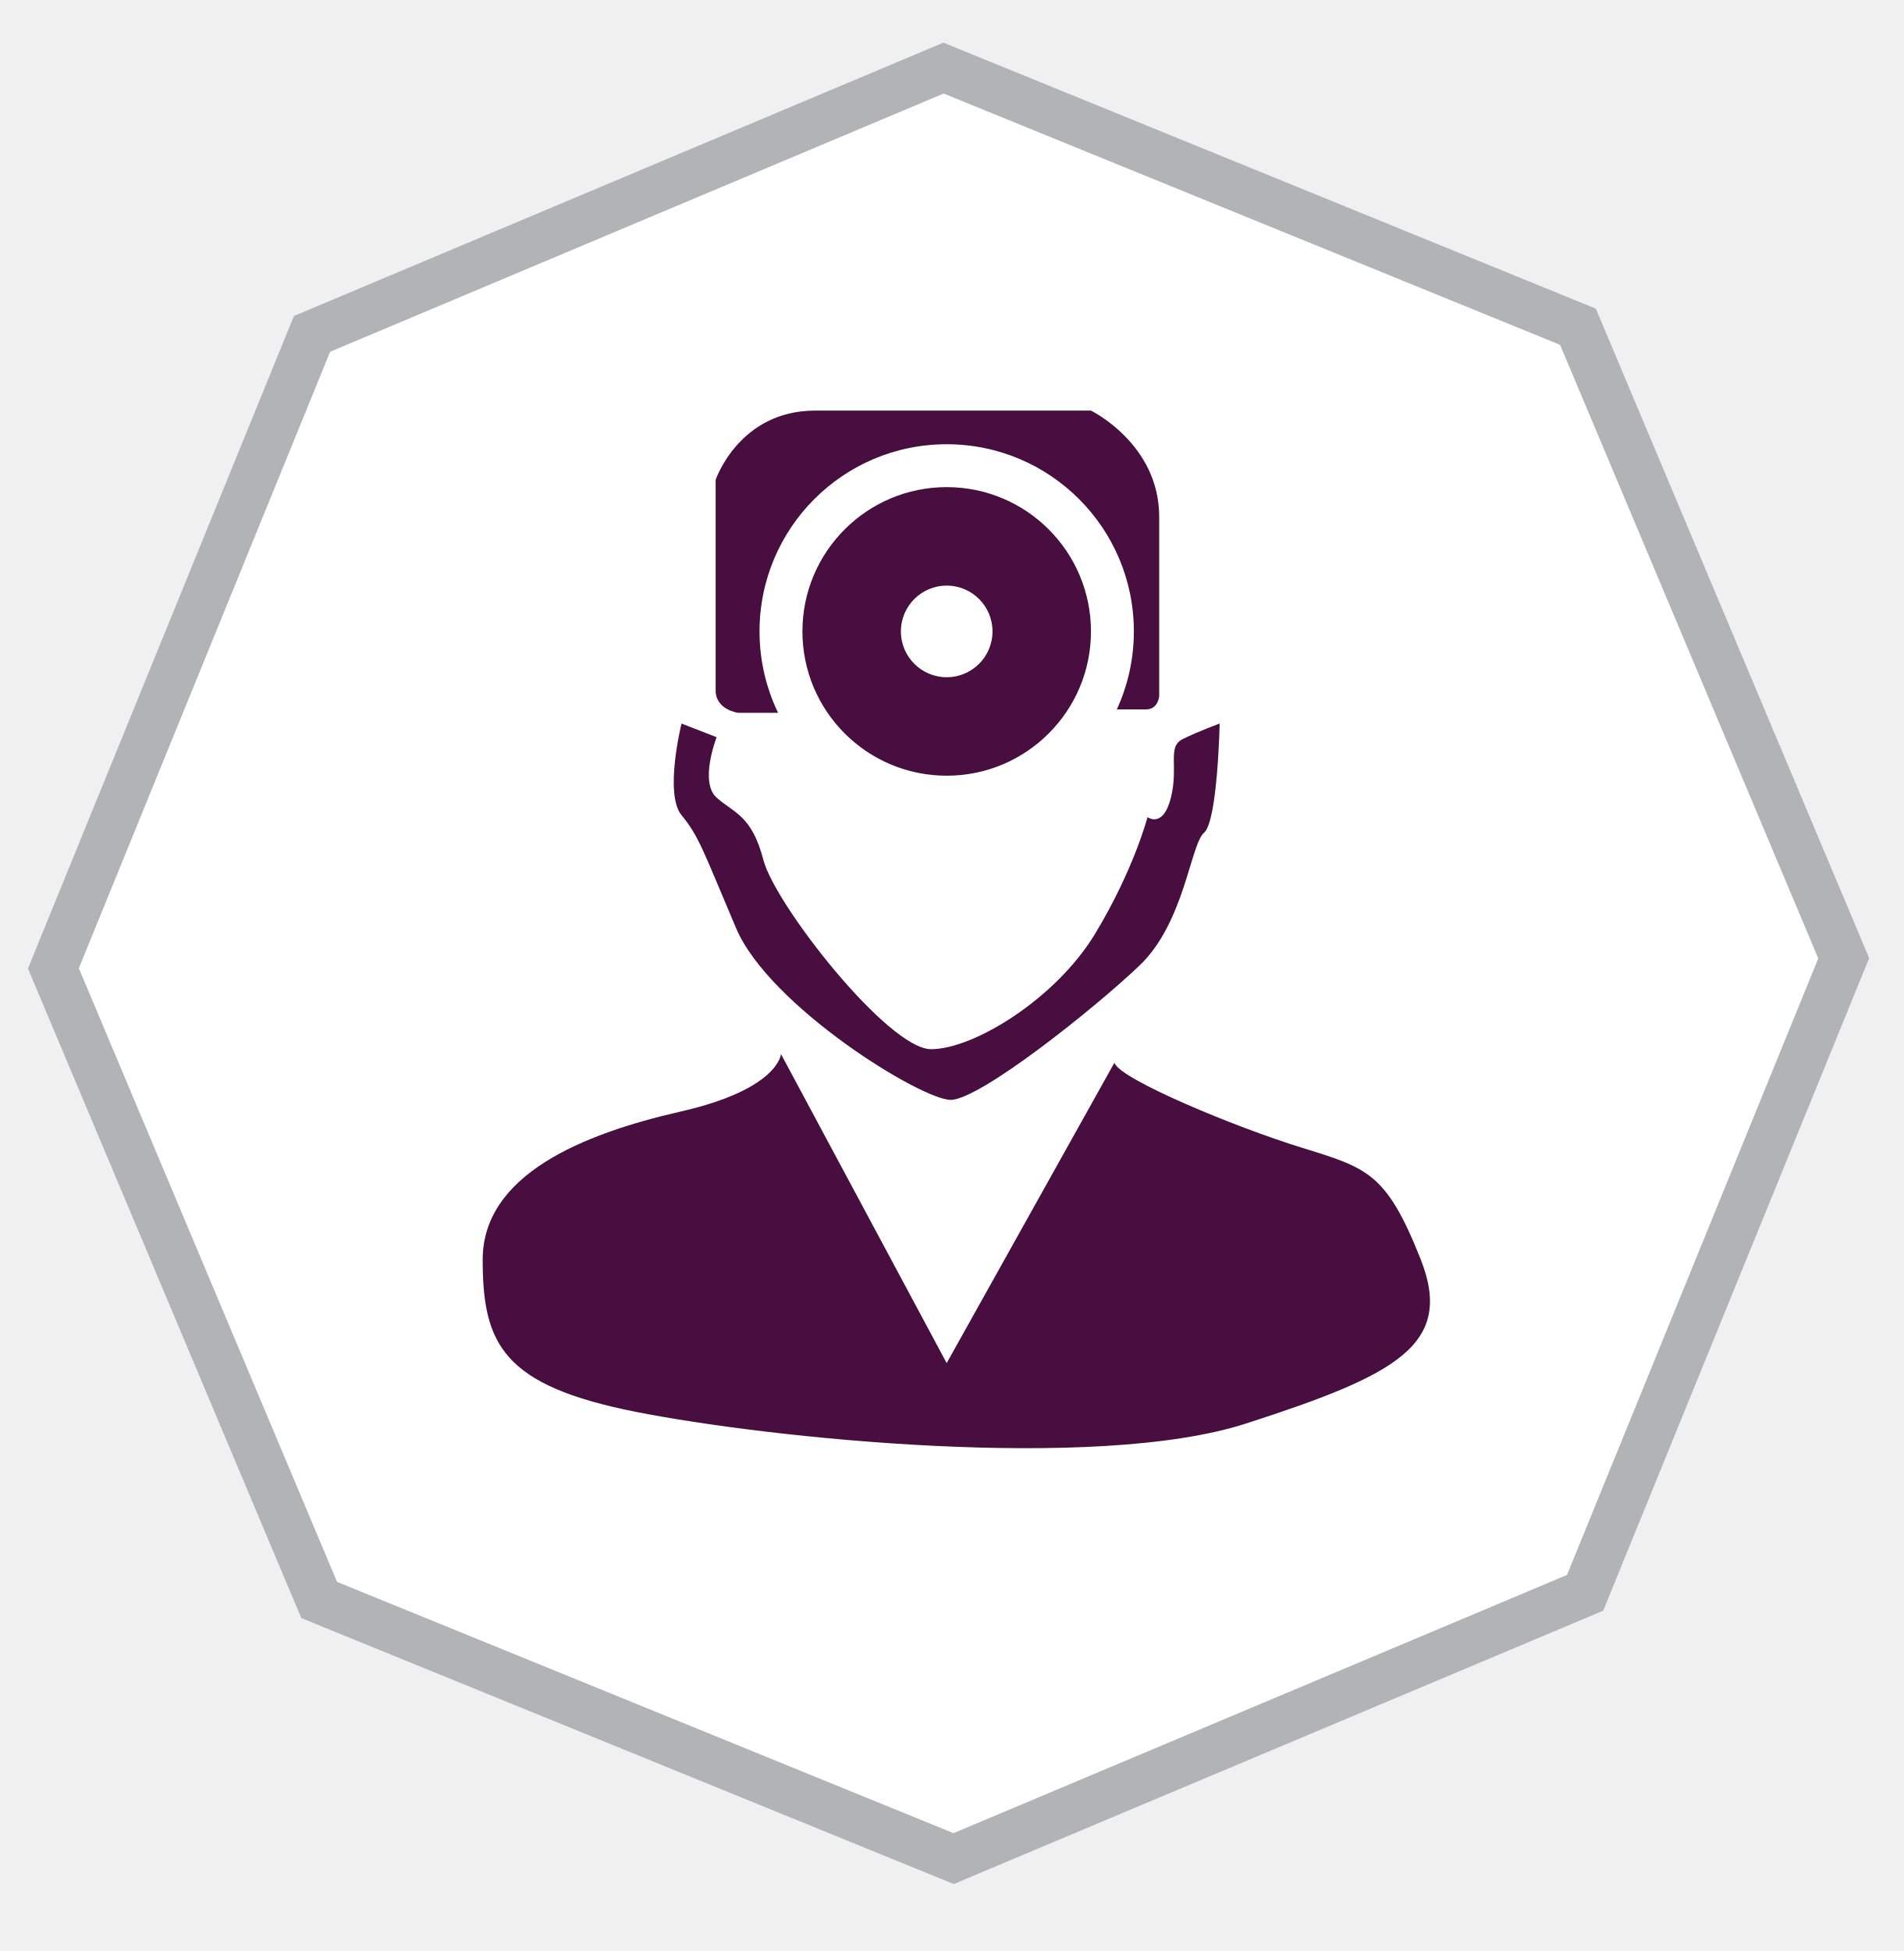
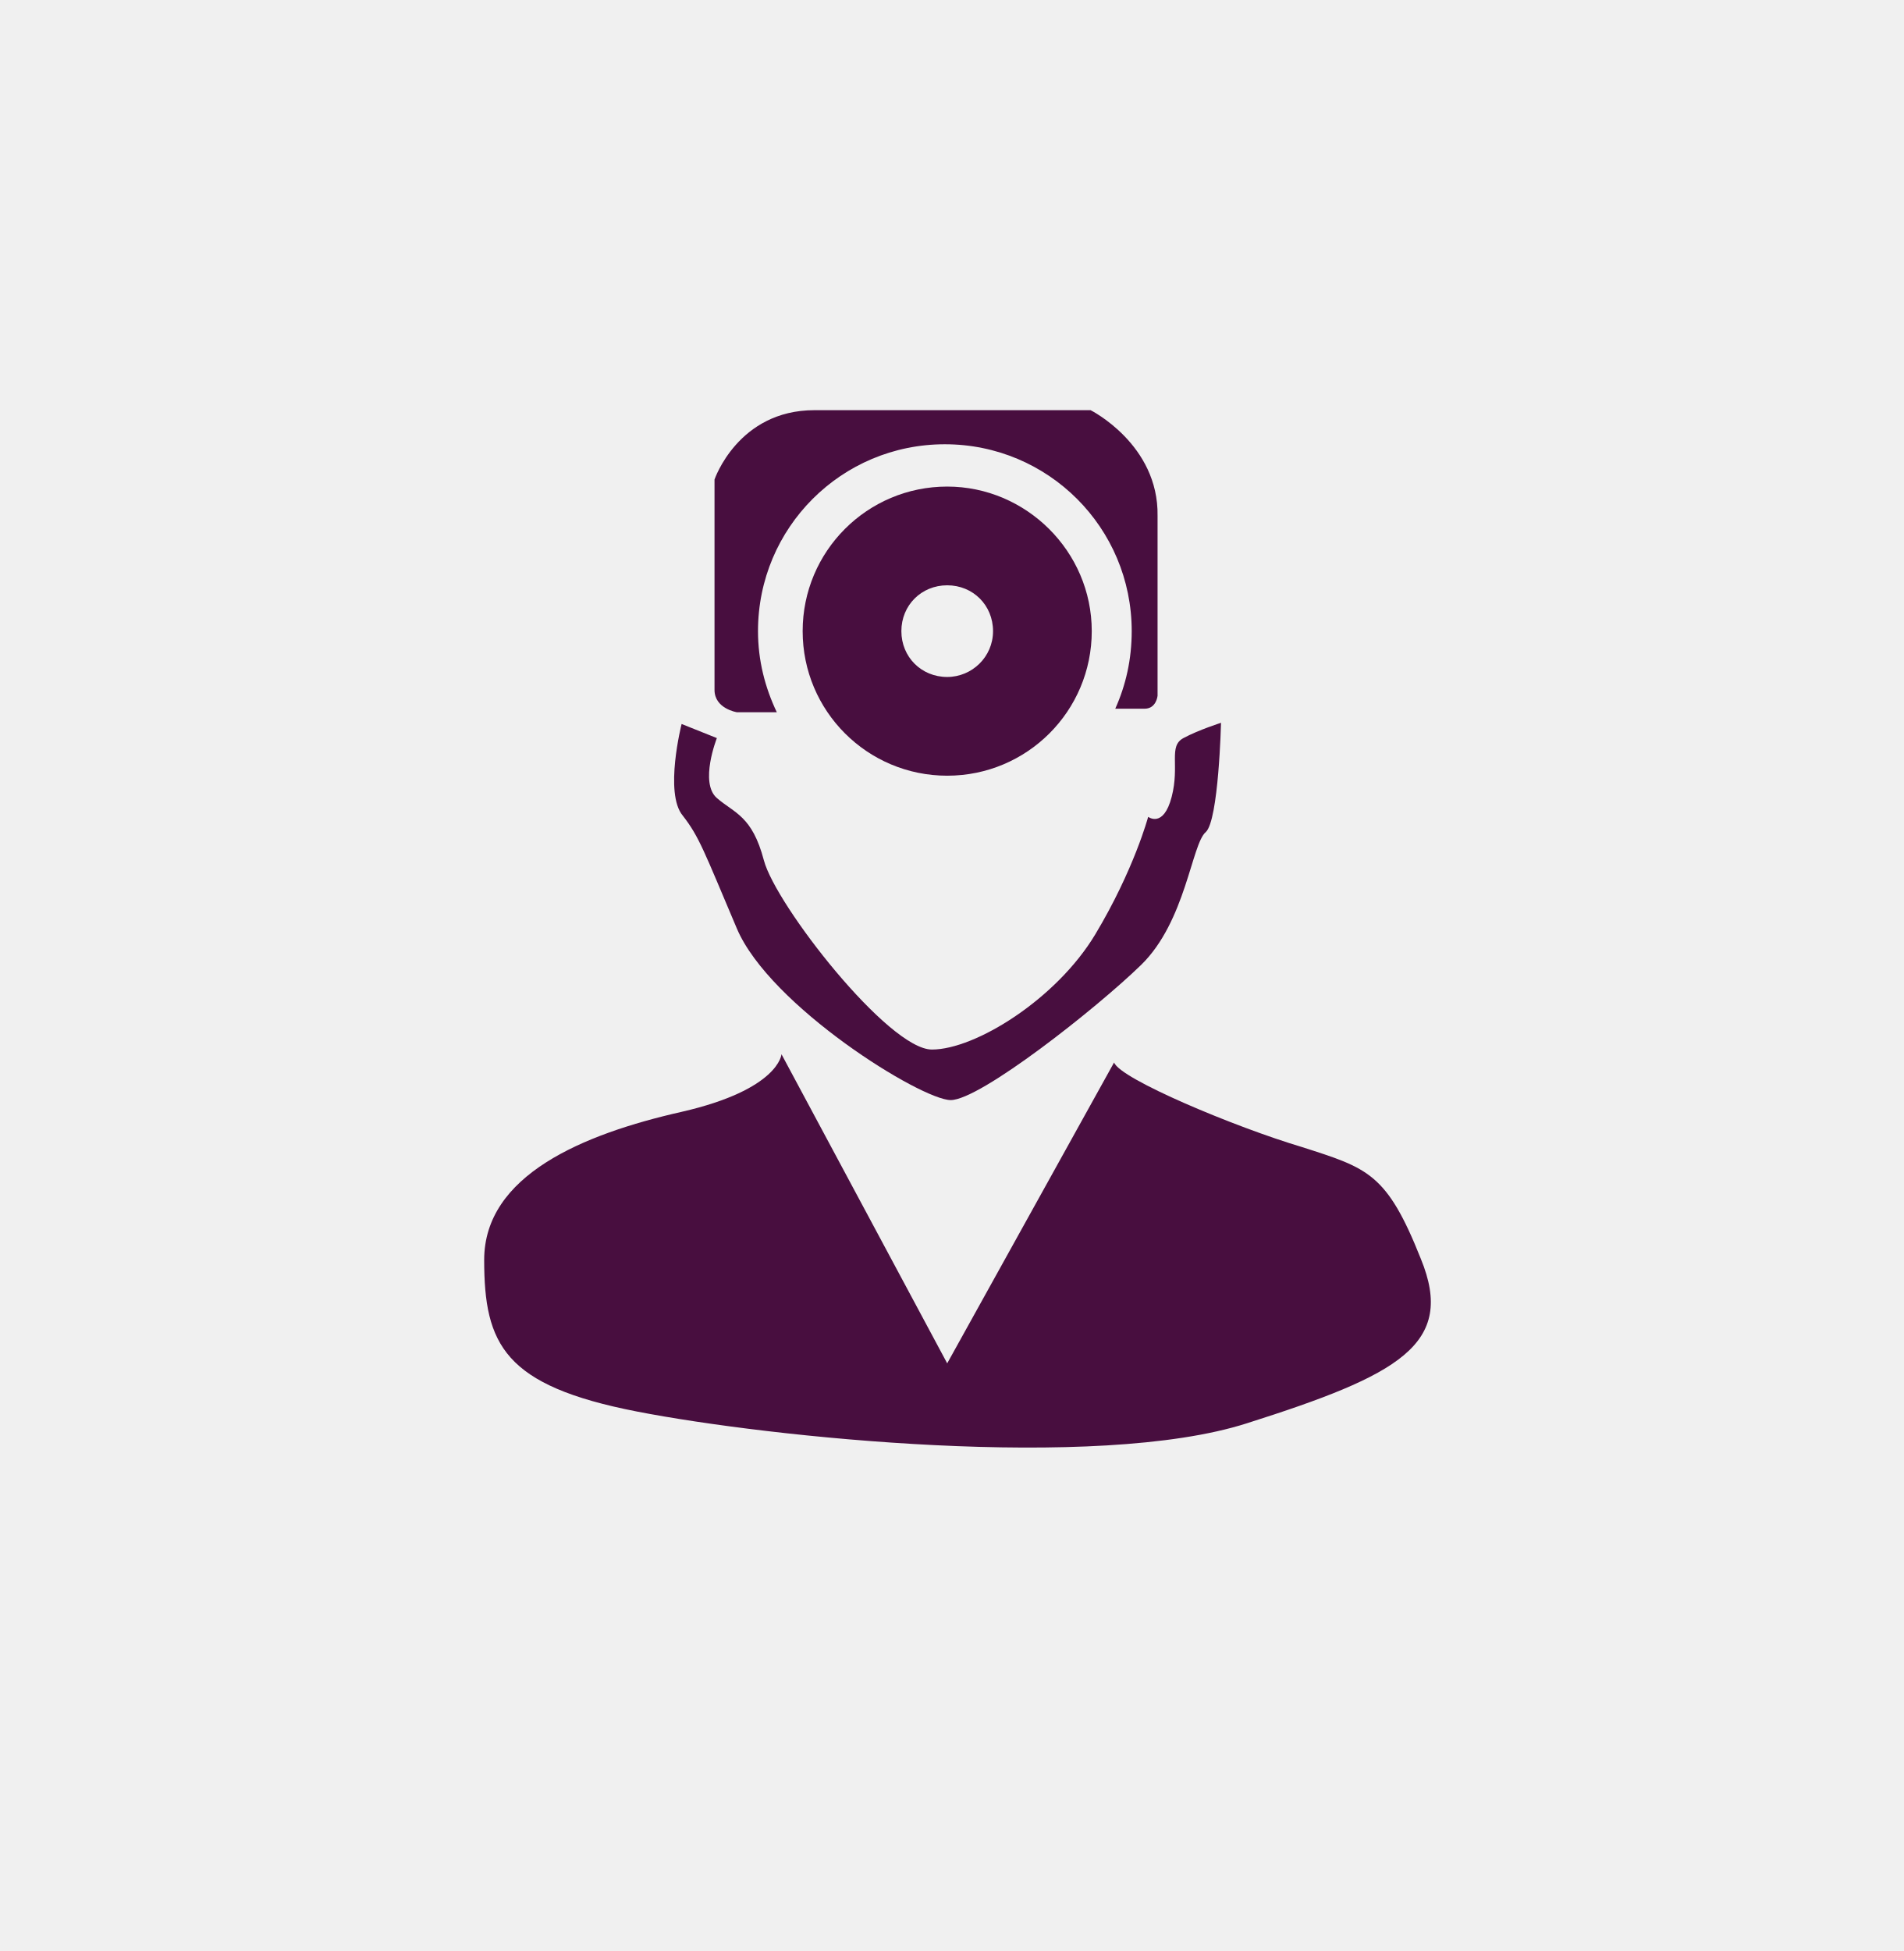
- <svg xmlns="http://www.w3.org/2000/svg" version="1.1" id="Camada_1" x="0px" y="0px" width="162px" height="166px" viewBox="0 0 162 166" enable-background="new 0 0 162 166" xml:space="preserve">
-   <g>
-     <polygon fill="#FFFFFF" stroke="#B1B3B4" stroke-width="4" stroke-miterlimit="10" points="134.88,135.525 81.146,158.137    27.159,136.133 4.544,82.396 26.55,28.409 80.286,5.794 134.272,27.8 156.886,81.536  " />
-     <path fill="#480E3F" d="M57.994,61.563l2.986,1.161c0,0-1.493,3.815,0,5.143s2.986,1.493,3.981,5.309   c0.996,3.816,10.617,16.093,14.268,16.093s10.617-4.313,13.936-9.788c3.318-5.475,4.479-9.954,4.479-9.954s1.328,0.995,1.991-1.659   s-0.332-4.313,0.995-4.977c1.328-0.664,3.152-1.327,3.152-1.327s-0.166,8.295-1.327,9.29c-1.161,0.996-1.659,7.632-5.475,11.281   S83.377,93.582,80.889,93.582c-2.489,0-15.429-7.965-18.249-14.601c-2.82-6.636-3.152-7.798-4.646-9.622   C56.501,67.534,57.994,61.563,57.994,61.563z" />
-     <path fill="#480E3F" d="M80.556,41.447c-6.779,0-12.275,5.496-12.275,12.276S73.776,66,80.556,66   c6.781,0,12.277-5.496,12.277-12.276S87.337,41.447,80.556,41.447z M80.556,57.622c-2.152,0-3.897-1.746-3.897-3.898   s1.745-3.898,3.897-3.898c2.154,0,3.899,1.746,3.899,3.898S82.71,57.622,80.556,57.622z" />
-     <path fill="#480E3F" d="M92.833,34.936c0,0-17.005,0-23.475,0c-6.47,0-8.461,5.89-8.461,5.89s0,16.258,0,17.917   s1.908,1.907,1.908,1.907h3.406c-1.013-2.094-1.581-4.444-1.581-6.926c0-8.796,7.13-15.926,15.925-15.926   c8.797,0,15.928,7.13,15.928,15.926c0,2.369-0.521,4.615-1.449,6.636c0.695,0,1.81,0,2.485,0c1.036,0,1.12-1.12,1.12-1.12   s0-9.041,0-15.263C98.64,37.756,92.833,34.936,92.833,34.936z" />
-     <path fill="#480E3F" d="M94.823,90.43l-14.268,25.549L66.455,89.682c0,0-0.166,2.986-8.544,4.895   c-8.377,1.908-16.838,5.393-16.838,12.609c0,7.215,1.742,10.699,13.023,12.939c11.281,2.238,39.069,5.143,51.927,0.996   c12.856-4.148,17.75-6.721,14.848-14.02c-2.904-7.299-4.48-7.715-10.12-9.457C105.109,95.904,95.321,91.84,94.823,90.43z" />
-   </g>
+ <svg xmlns="http://www.w3.org/2000/svg" version="1.1" id="Camada_1" x="0px" y="0px" viewBox="0 0 162 166" style="enable-background:new 0 0 162 166;" xml:space="preserve">
+   <style type="text/css">
+ 	.st0{fill:#480E3F;}
+ </style>
+   <path class="st0" d="M58,61.6l3,1.2c0,0-1.5,3.8,0,5.1s3,1.5,4,5.3c1,3.8,10.6,16.1,14.3,16.1s10.6-4.3,13.9-9.8  c3.3-5.5,4.5-10,4.5-10s1.3,1,2-1.7s-0.3-4.3,1-5c1.3-0.7,3.2-1.3,3.2-1.3s-0.2,8.3-1.3,9.3c-1.2,1-1.7,7.6-5.5,11.3  S83.4,93.6,80.9,93.6c-2.5,0-15.4-8-18.2-14.6s-3.2-7.8-4.6-9.6C56.5,67.5,58,61.6,58,61.6z" />
+   <path class="st0" d="M80.6,41.4c-6.8,0-12.3,5.5-12.3,12.3S73.8,66,80.6,66c6.8,0,12.3-5.5,12.3-12.3S87.3,41.4,80.6,41.4z   M80.6,57.6c-2.2,0-3.9-1.7-3.9-3.9s1.7-3.9,3.9-3.9c2.2,0,3.9,1.7,3.9,3.9S82.7,57.6,80.6,57.6z" />
+   <path class="st0" d="M92.8,34.9c0,0-17,0-23.5,0s-8.5,5.9-8.5,5.9s0,16.3,0,17.9s1.9,1.9,1.9,1.9h3.4c-1-2.1-1.6-4.4-1.6-6.9  c0-8.8,7.1-15.9,15.9-15.9c8.8,0,15.9,7.1,15.9,15.9c0,2.4-0.5,4.6-1.4,6.6c0.7,0,1.8,0,2.5,0c1,0,1.1-1.1,1.1-1.1s0-9,0-15.3  C98.6,37.8,92.8,34.9,92.8,34.9z" />
+   <path class="st0" d="M94.8,90.4L80.6,116L66.5,89.7c0,0-0.2,3-8.5,4.9c-8.4,1.9-16.8,5.4-16.8,12.6c0,7.2,1.7,10.7,13,12.9  c11.3,2.2,39.1,5.1,51.9,1c12.9-4.1,17.8-6.7,14.8-14c-2.9-7.3-4.5-7.7-10.1-9.5C105.1,95.9,95.3,91.8,94.8,90.4z" />
</svg>
